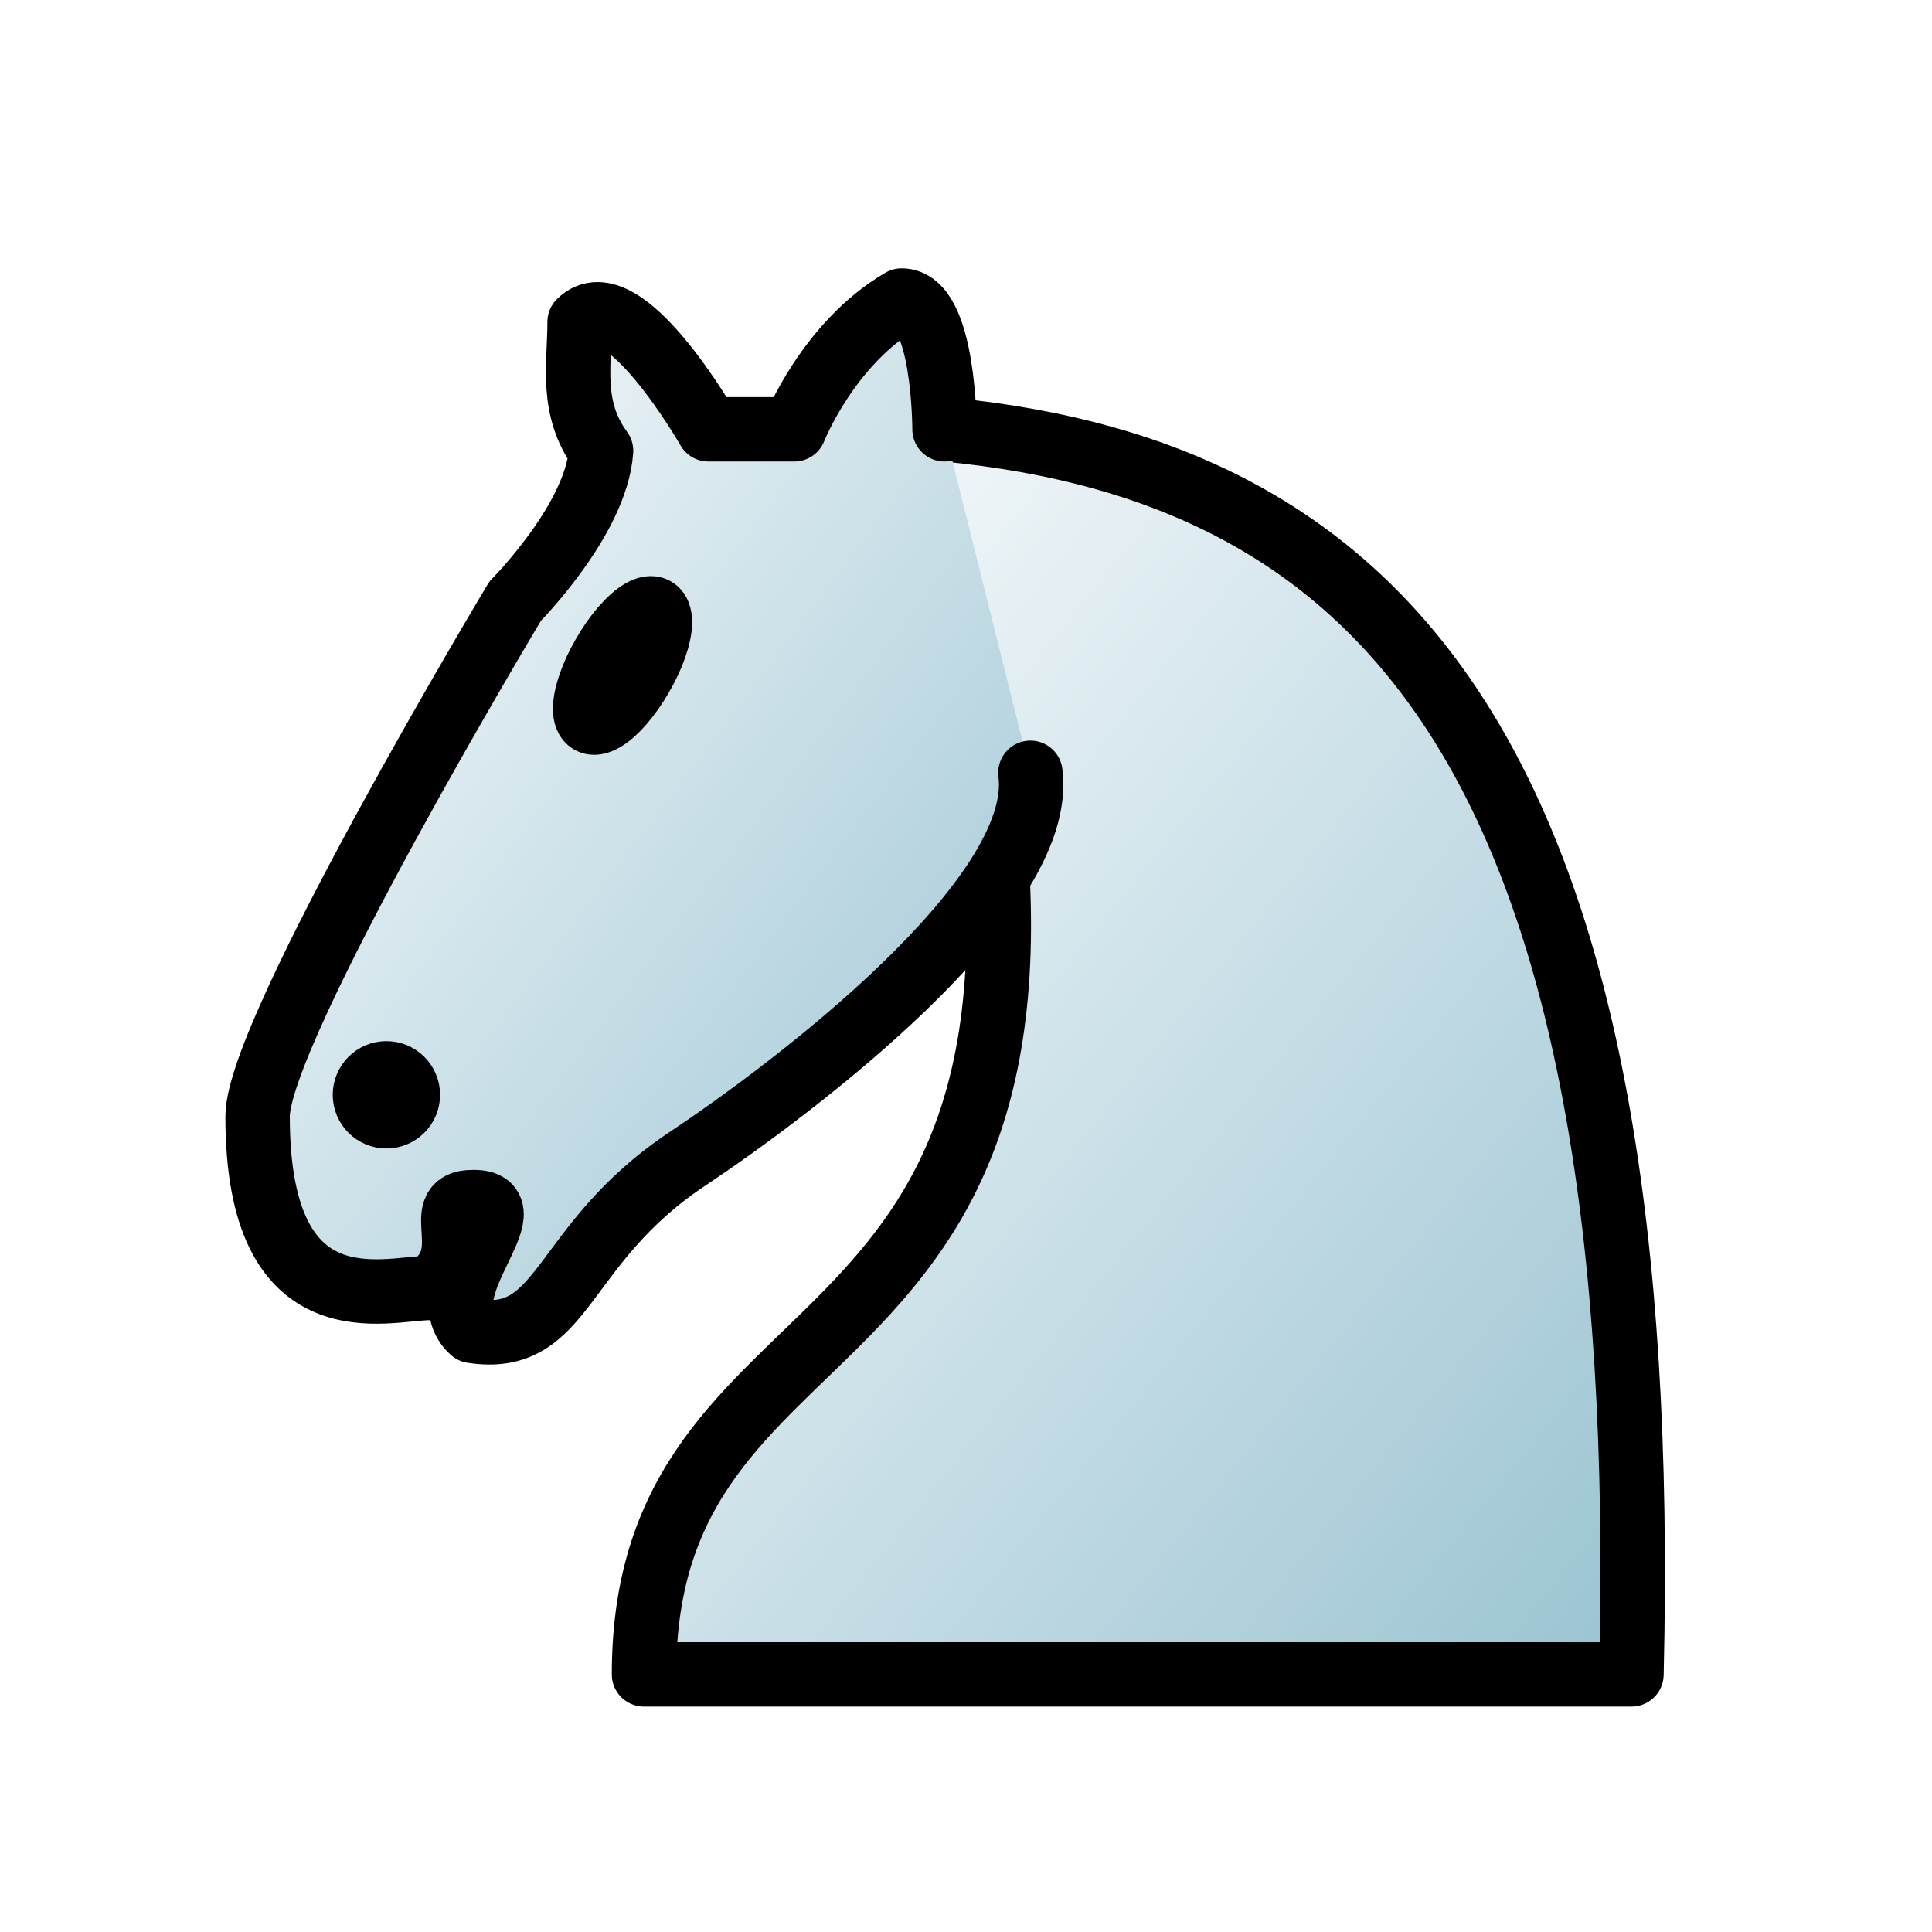
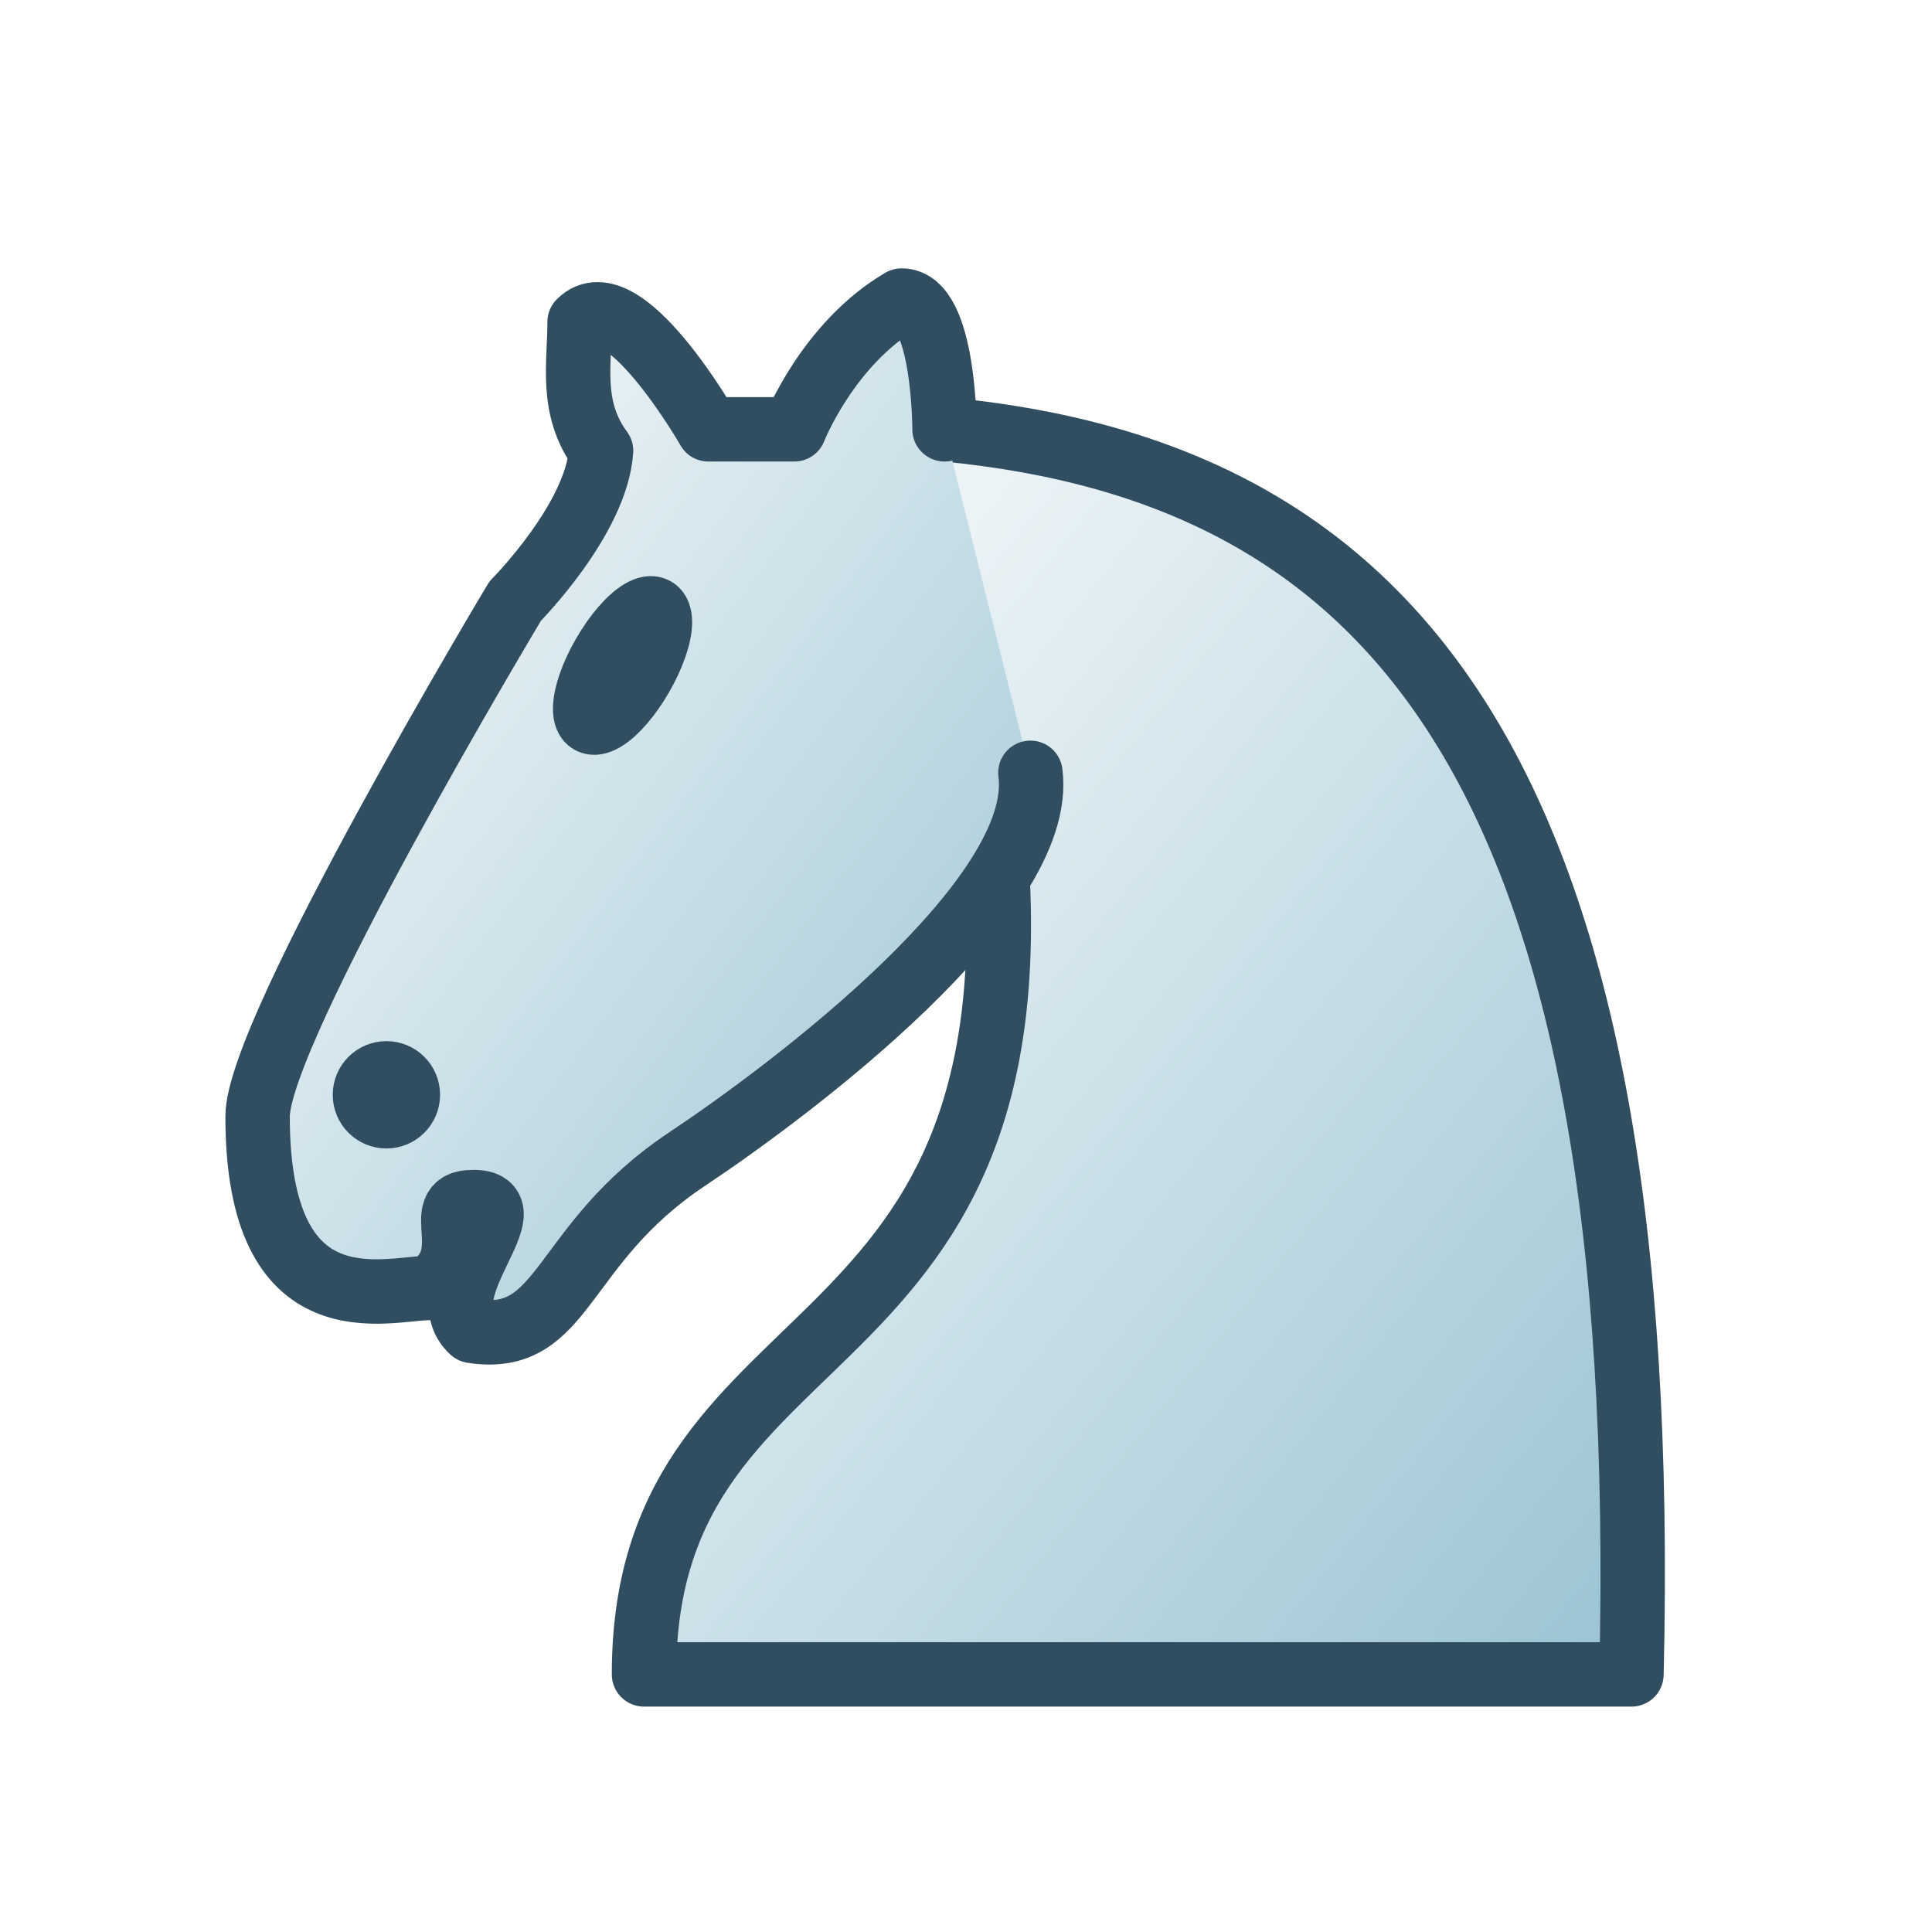
<svg xmlns="http://www.w3.org/2000/svg" style="color-scheme:light only" width="45" height="45" viewBox="0 0 45 45">
  <defs>
-     <linearGradient id="piecefill" x1="0" y1="0" x2="1" y2="1">
+     <linearGradient id="piecefill" x1="0%" y1="0%" x2="100%" y2="100%">
      <stop stop-color="#ffffff" />
      <stop offset="1" stop-color="#9ac3d2" />
    </linearGradient>
  </defs>
-   <g fill="none" fill-rule="evenodd" stroke="#000" stroke-linecap="round" stroke-linejoin="round" stroke-width="1.5">
+   <g fill="none" fill-rule="evenodd" stroke="#304e60" stroke-linecap="round" stroke-linejoin="round" stroke-width="1.5">
    <path fill="url(#piecefill)" d="M22 10c10.5 1 16.5 8 16 29H15c0-9 10-6.5 8-21" />
    <path fill="url(#piecefill)" d="M24 18c.38 2.91-5.55 7.37-8 9-3 2-2.82 4.34-5 4-1.042-.94 1.41-3.04 0-3-1 0 .19 1.23-1 2-1 0-4.003 1-4-4 0-2 6-12 6-12s1.89-1.9 2-3.5c-.73-.994-.5-2-.5-3 1-1 3 2.5 3 2.5h2s.78-1.992 2.5-3c1 0 1 3 1 3" />
    <path fill="#000" d="M9.5 25.5a.5.5 0 1 1-1 0 .5.5 0 1 1 1 0m5.433-9.75a.5 1.5 30 1 1-.866-.5.5 1.5 30 1 1 .866.5" />
  </g>
</svg>
